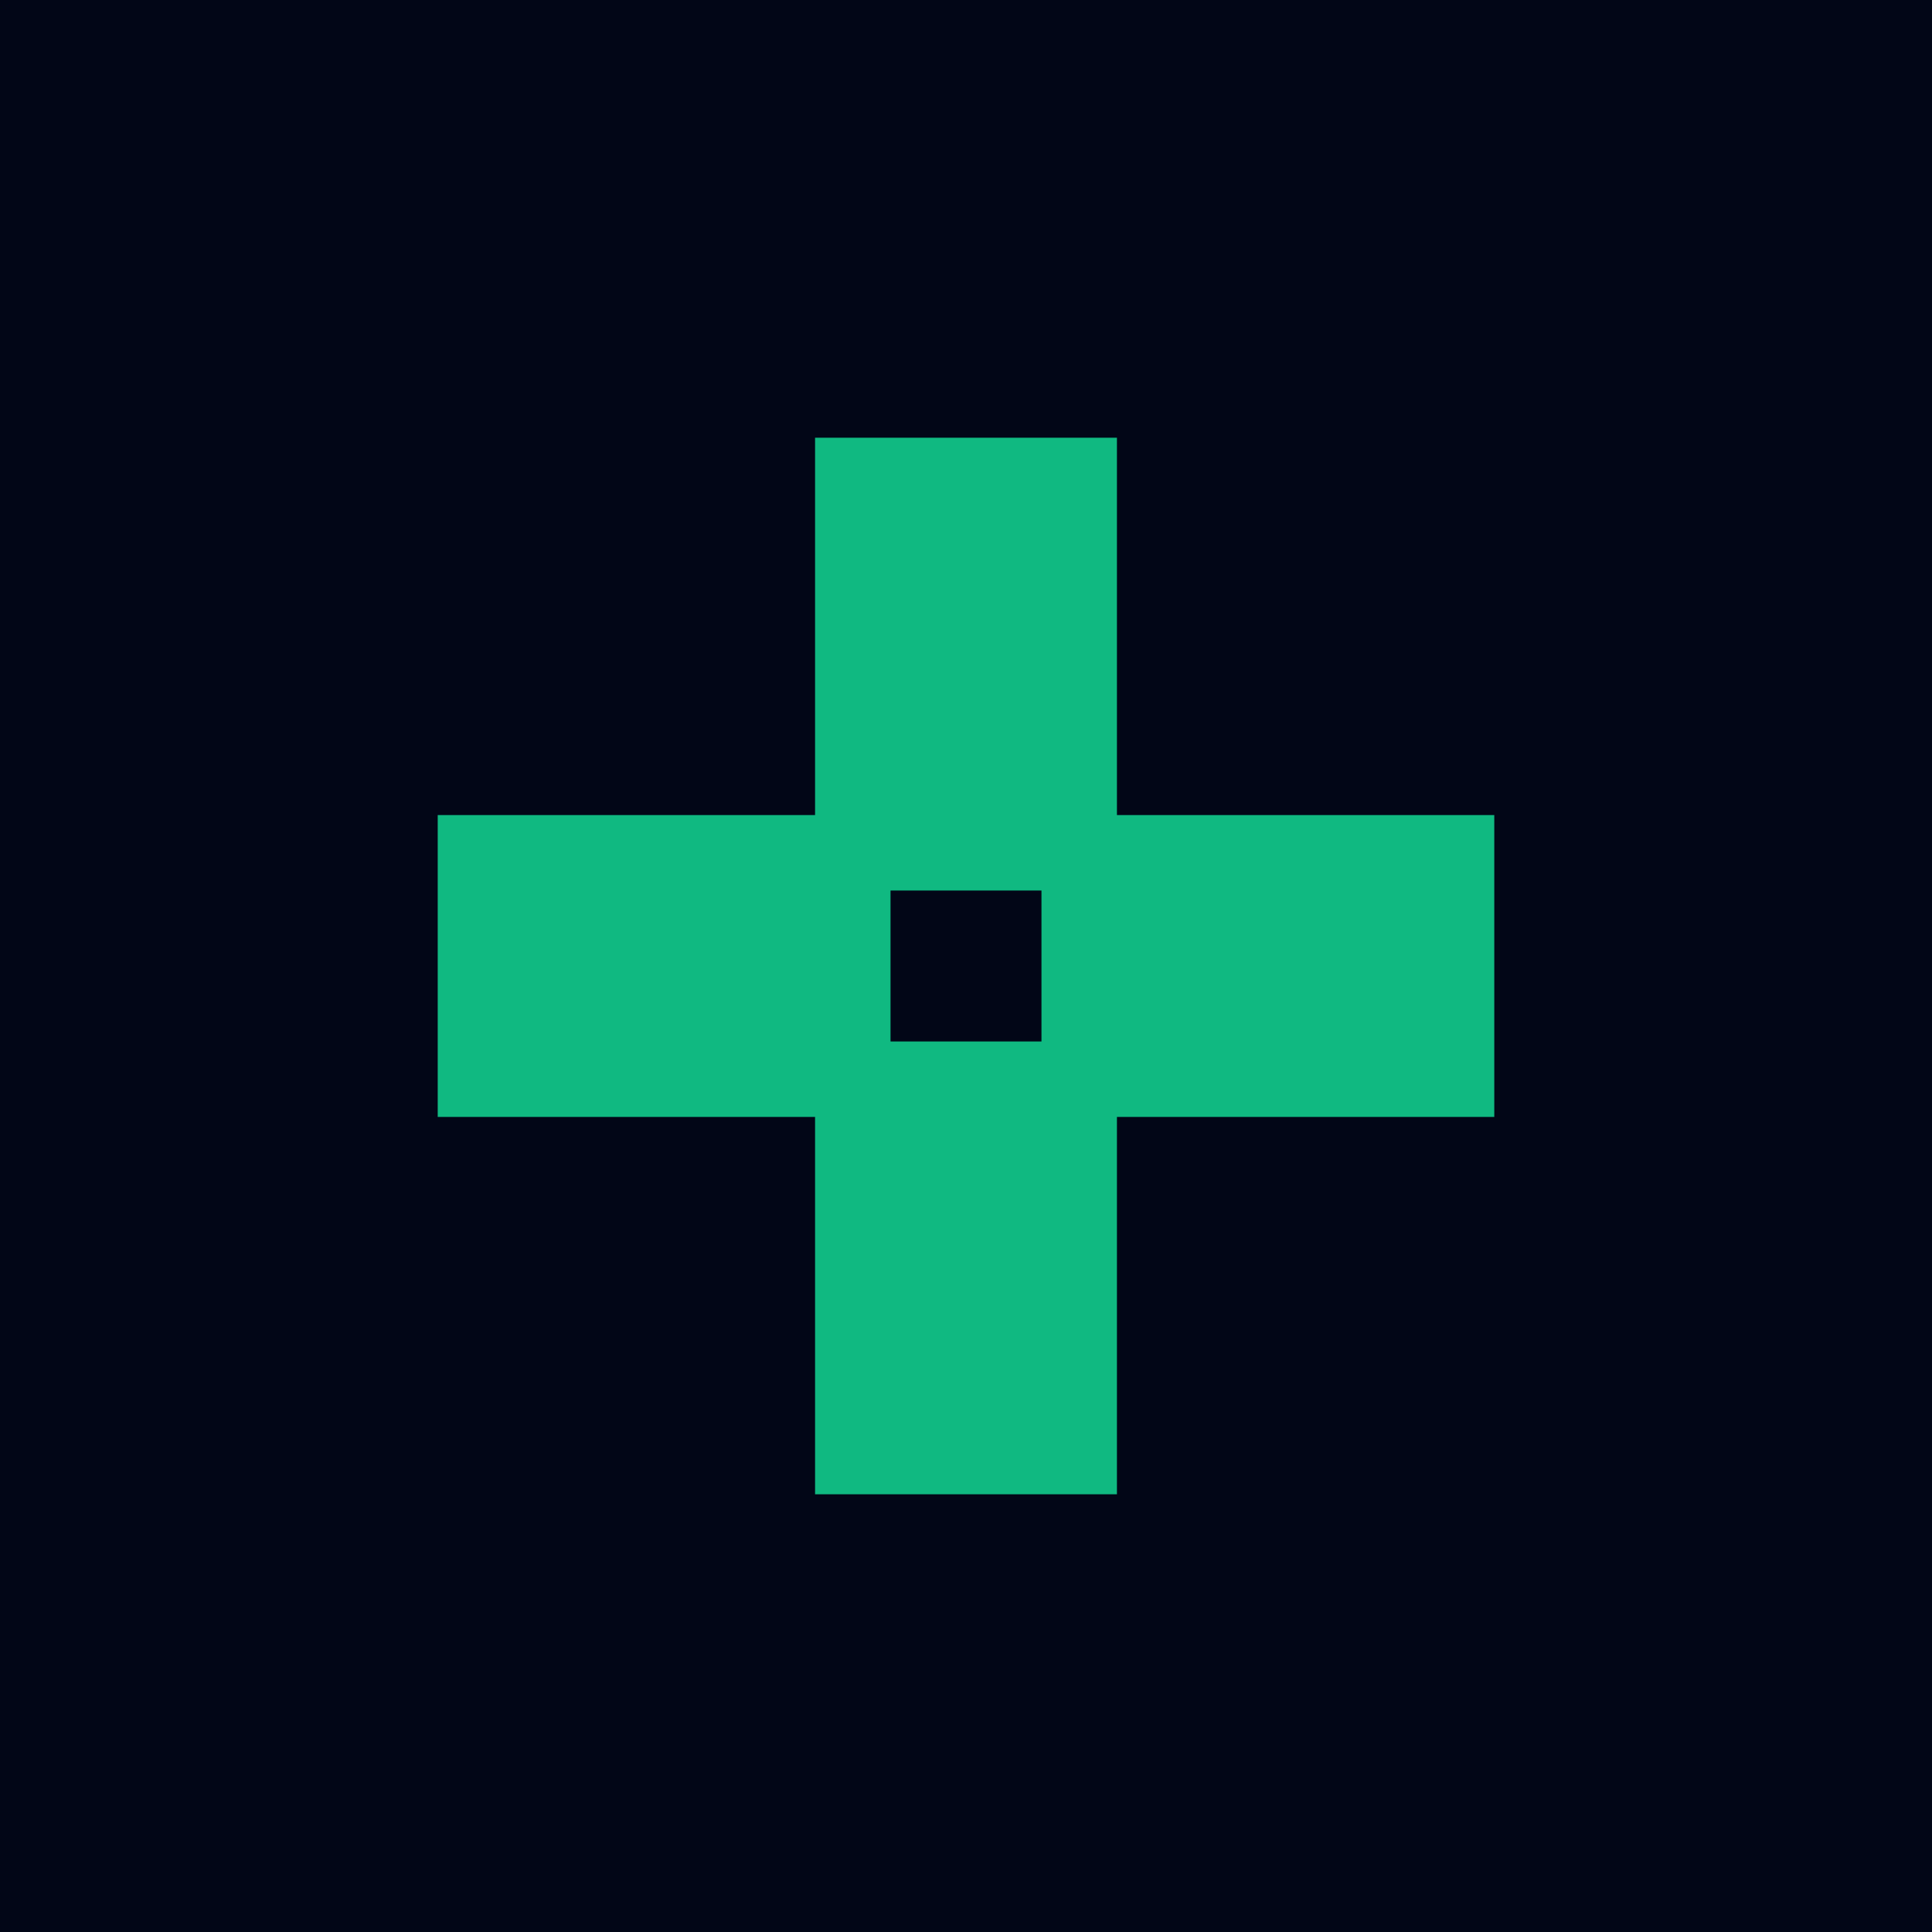
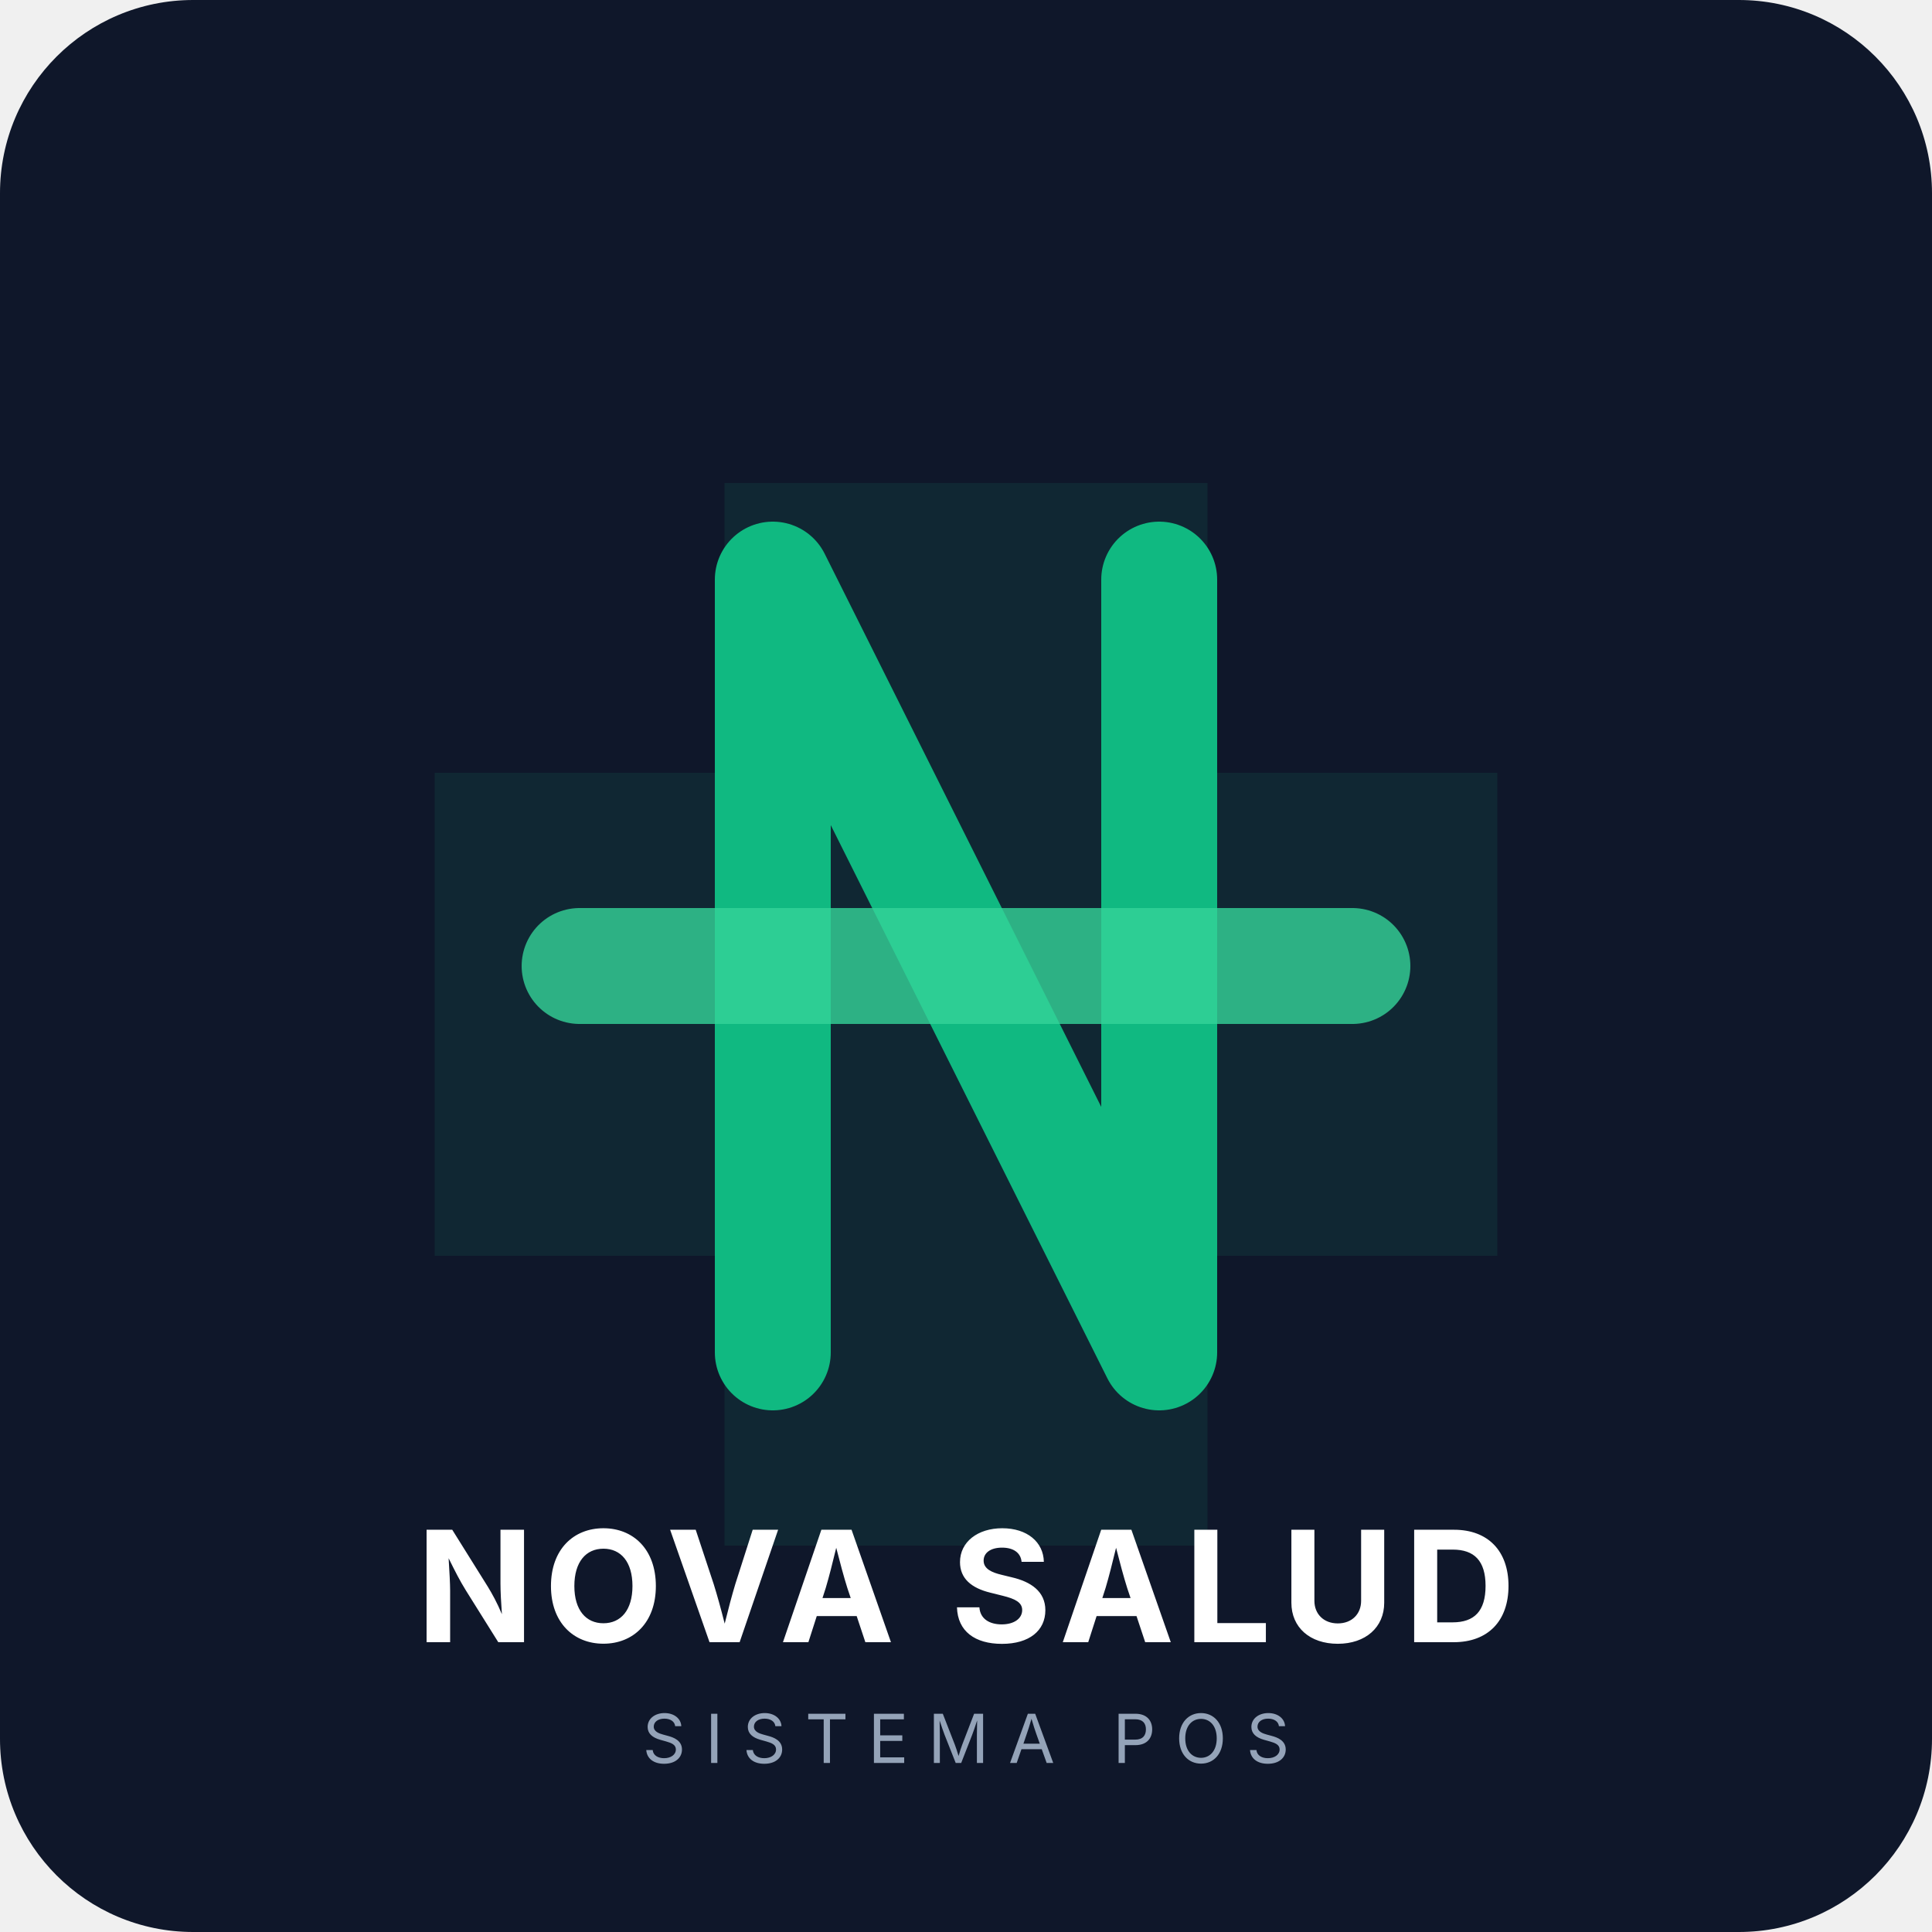
- <svg xmlns="http://www.w3.org/2000/svg" viewBox="0 0 512 512">
-   <rect width="512" height="512" fill="#020617" />
-   <path d="M216 116 h80 v100 h100 v80 h-100 v100 h-80 v-100 h-100 v-80 h100 z" fill="#10b981" />
-   <rect x="236" y="236" width="40" height="40" fill="#020617" />
+ <svg xmlns="http://www.w3.org/2000/svg" viewBox="0 0 400 400" width="400" height="400">
+   <rect width="400" height="400" rx="40" fill="#0f172a" />
+   <path d="M150 100 h100 v60 h60 v100 h-60 v60 h-100 v-60 h-60 v-100 h60 z" fill="#10b981" opacity="0.1" />
+   <g fill="none" stroke-width="24" stroke-linecap="round" stroke-linejoin="round">
+     <path d="M 160 280 L 160 120 L 240 280 L 240 120" stroke="#10b981" />
+     <path d="M 120 200 L 280 200" stroke="#34d399" opacity="0.8" />
+   </g>
+   <text x="200" y="340" font-family="'Inter', 'Roboto', sans-serif" font-size="32" font-weight="700" fill="#ffffff" text-anchor="middle" letter-spacing="2">NOVA SALUD</text>
+   <text x="200" y="365" font-family="'Inter', 'Roboto', sans-serif" font-size="14" font-weight="400" fill="#94a3b8" text-anchor="middle" letter-spacing="4">SISTEMA POS</text>
</svg>
